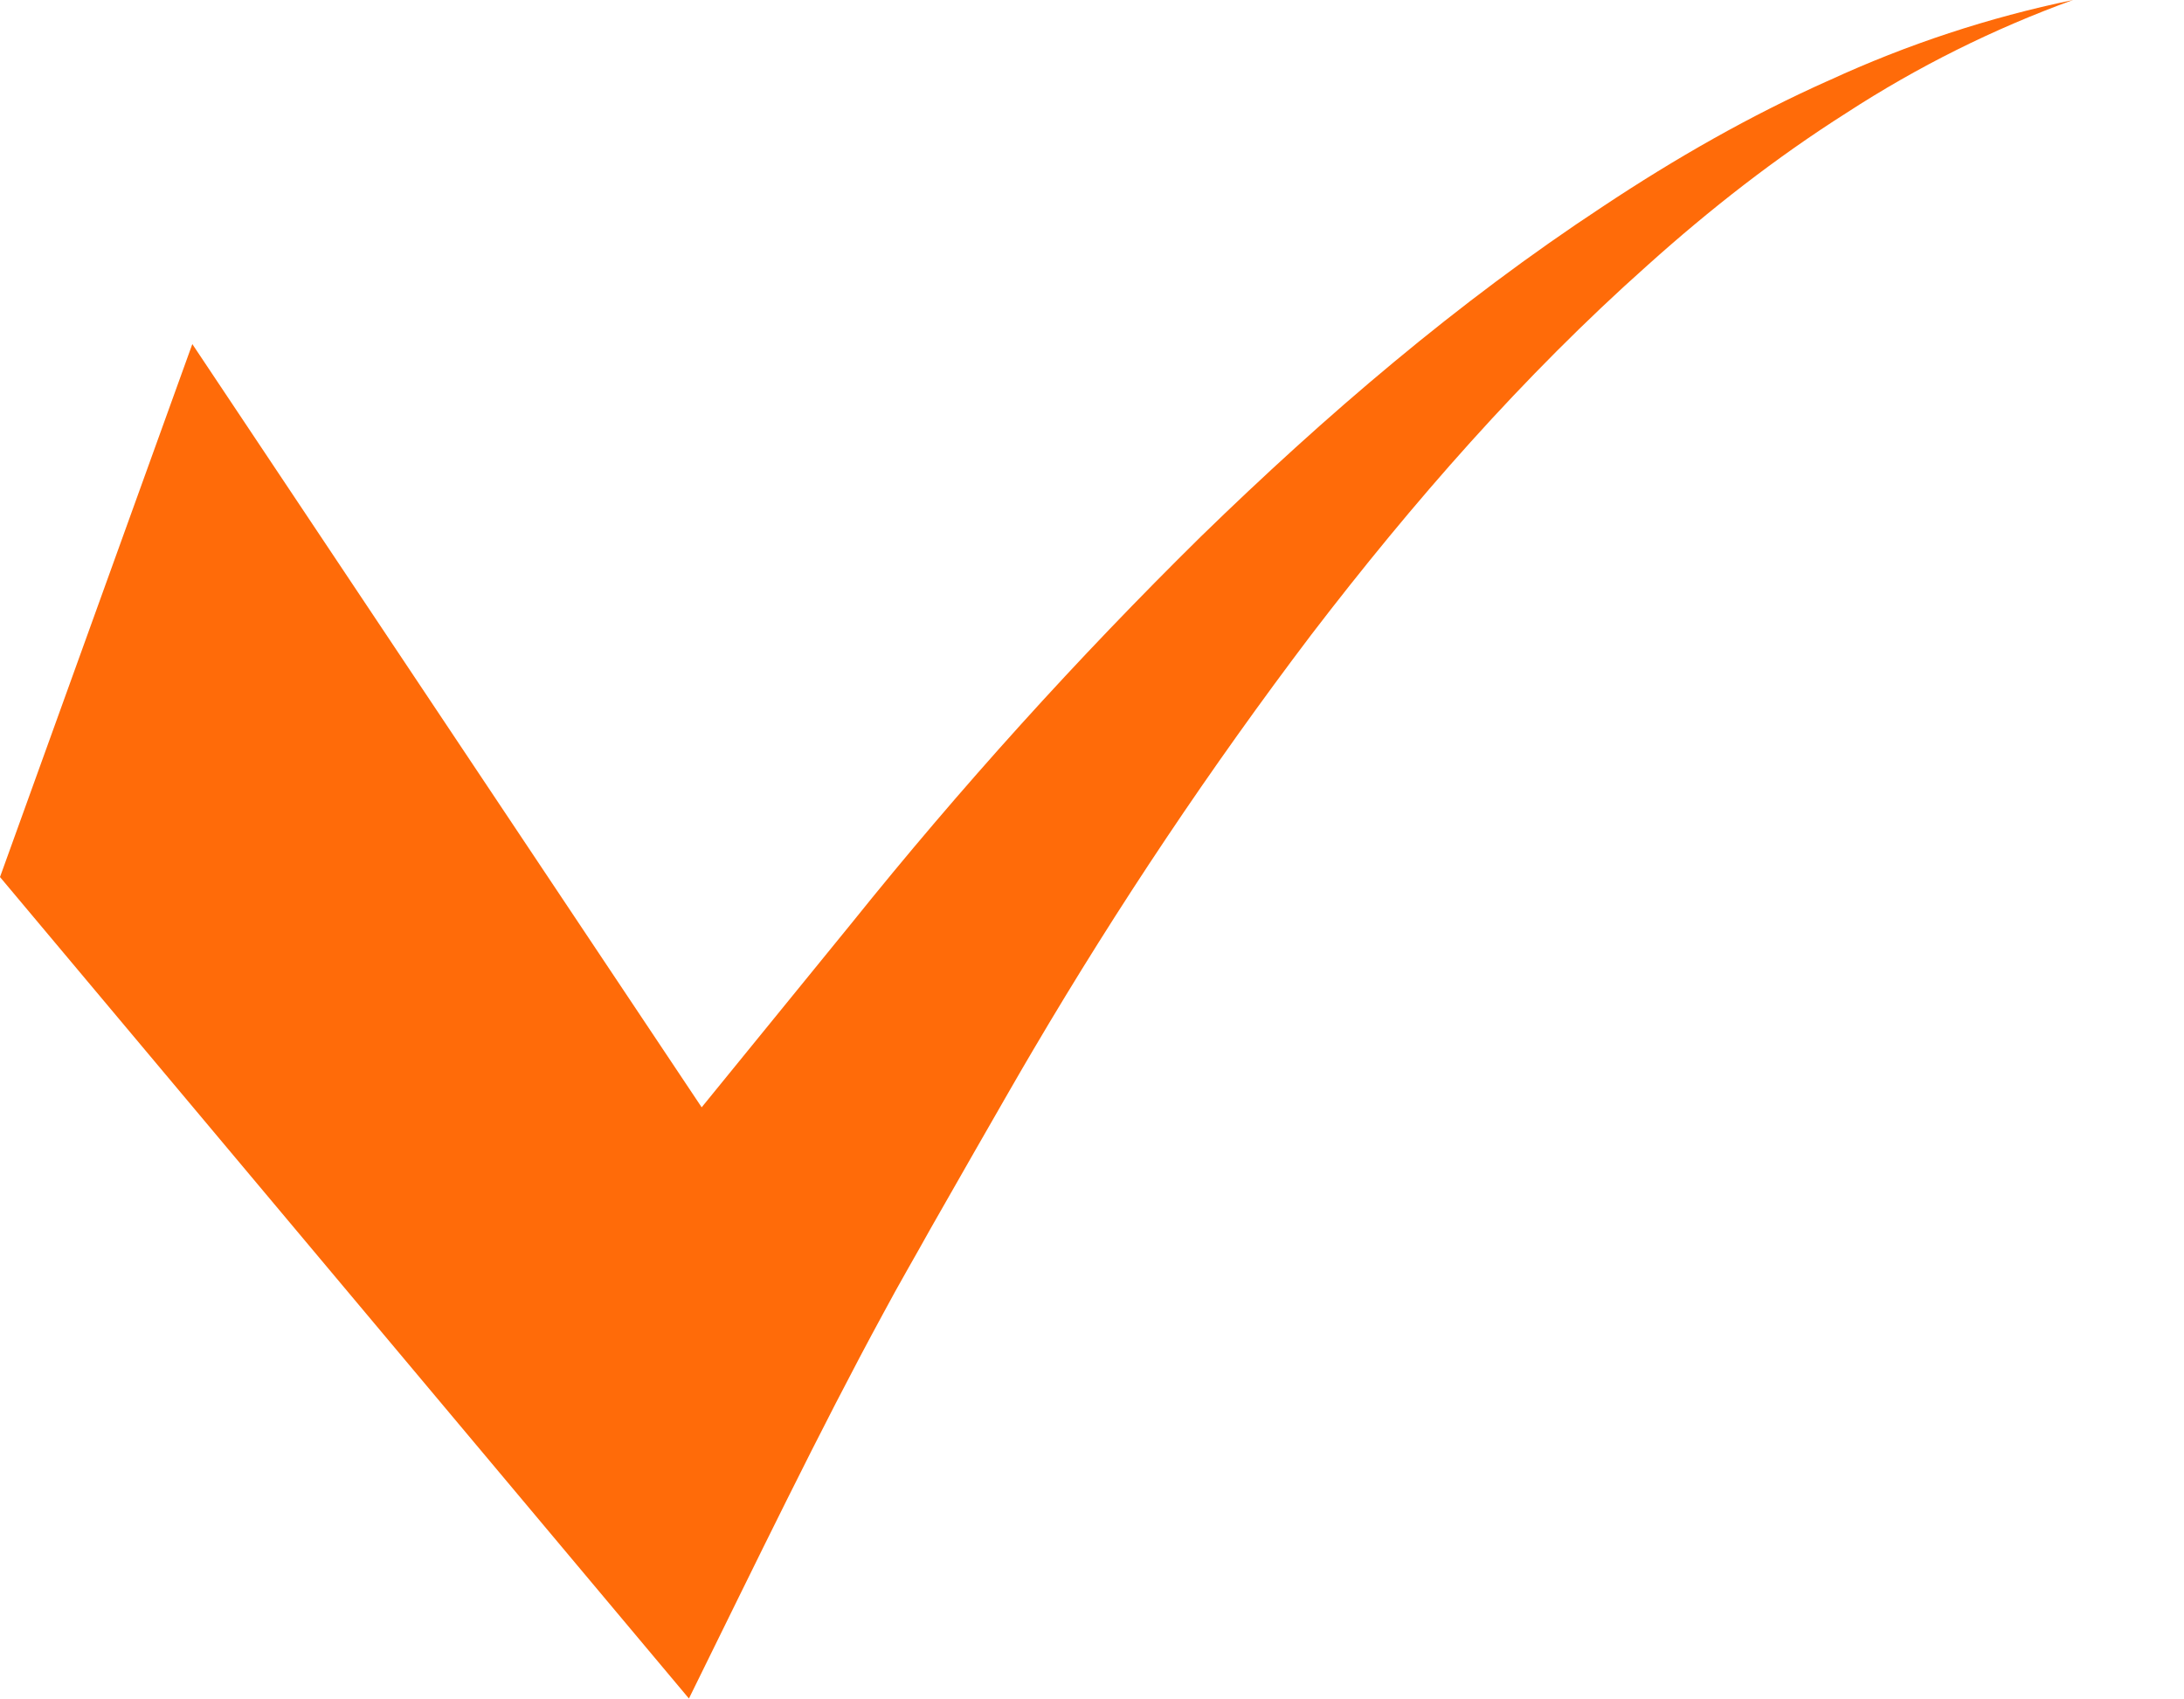
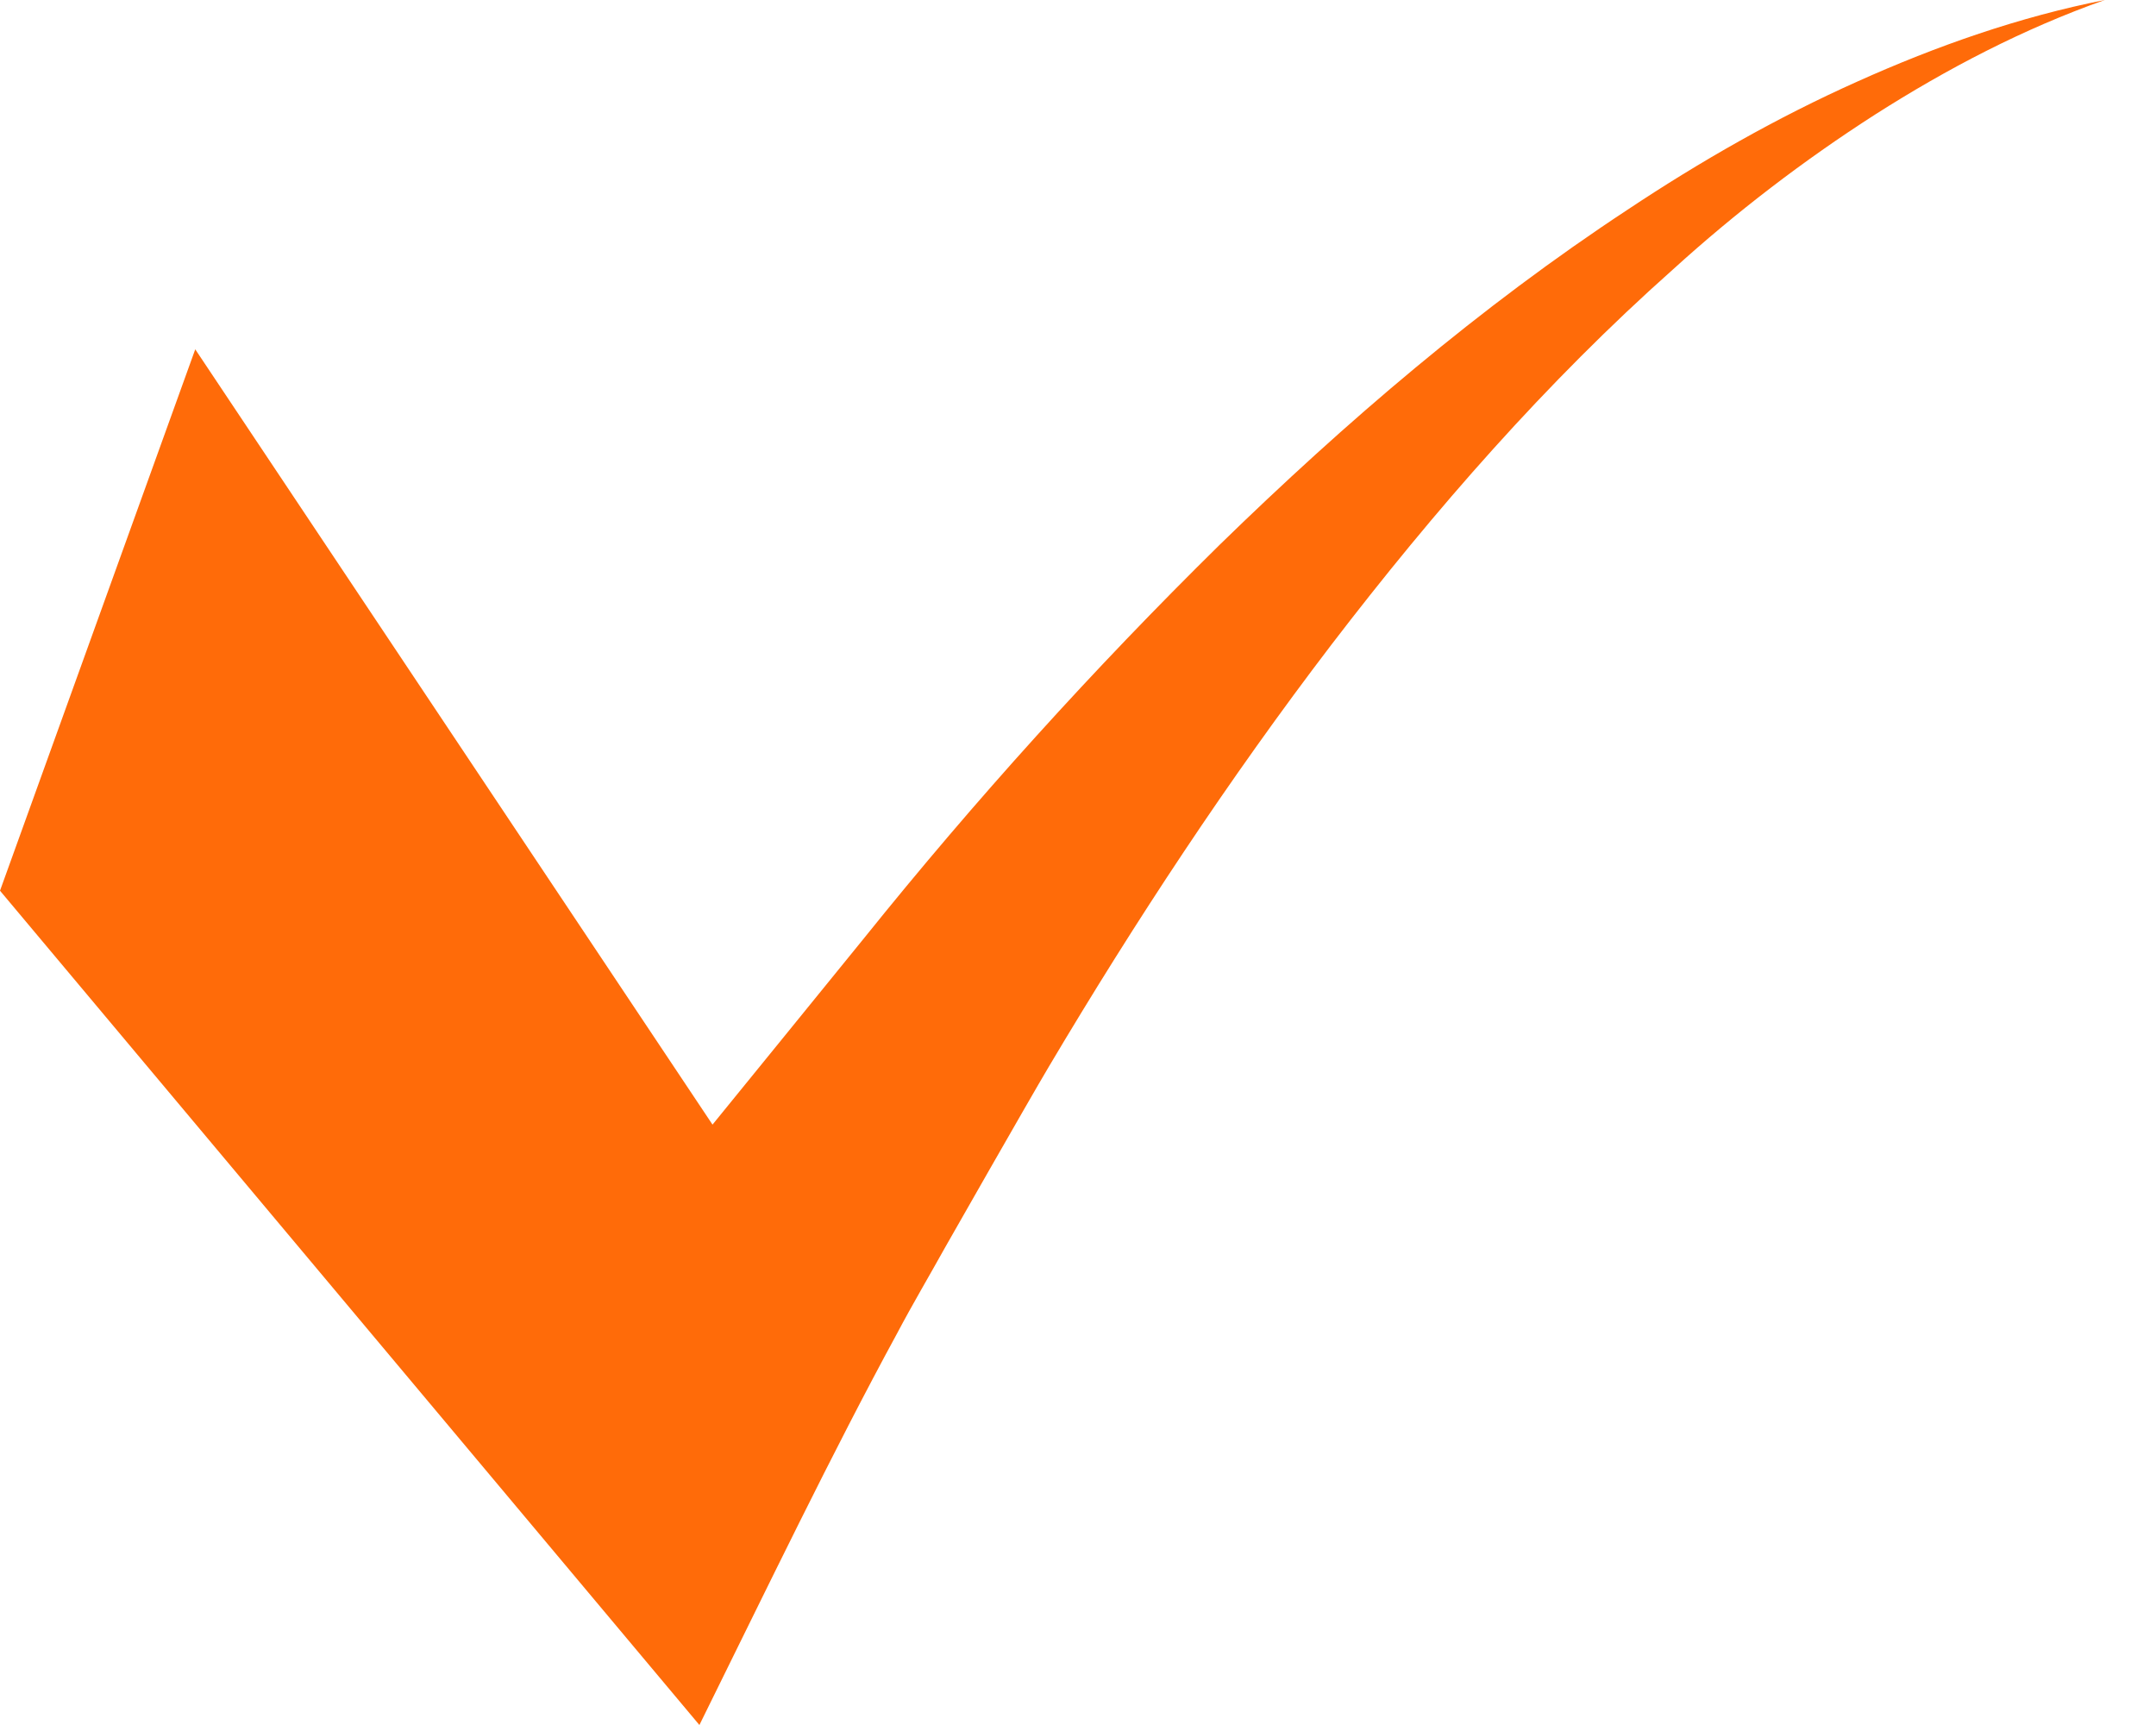
- <svg width="18" height="14" fill="none">
-   <path d="M15.075.662c-.65.29-1.272.646-1.866 1.041-1.195.786-2.287 1.722-3.312 2.72A36.922 36.922 0 007.018 7.61L5.783 9.127 1.585 2.836 0 7.229 5.678 14c.55-1.116 1.081-2.218 1.602-3.175.13-.244.265-.473.394-.706 0 0 .666-1.17.842-1.466a35.42 35.42 0 012.291-3.421c.835-1.09 1.743-2.13 2.772-3.046.512-.46 1.057-.886 1.64-1.256A9.148 9.148 0 0117.085 0a9.306 9.306 0 00-2.009.662z" fill="#FF6B09" />
+ <svg xmlns="http://www.w3.org/2000/svg" width="25" height="20" fill="none">
+   <path d="M21.536.946c-.928.415-1.817.922-2.666 1.487-1.707 1.123-3.267 2.46-4.73 3.886a52.726 52.726 0 00-4.114 4.55c-.322.398-1.764 2.17-1.764 2.17L2.264 4.05 0 10.327 8.11 20c.788-1.595 1.546-3.169 2.29-4.536.184-.348.378-.675.563-1.008 0 0 .952-1.673 1.202-2.094 1.001-1.686 2.083-3.328 3.274-4.888 1.193-1.557 2.49-3.044 3.96-4.35a17.693 17.693 0 012.344-1.796C22.575.798 23.46.334 24.406 0c-.984.194-1.945.53-2.87.946z" fill="#FF6B09" />
</svg>
